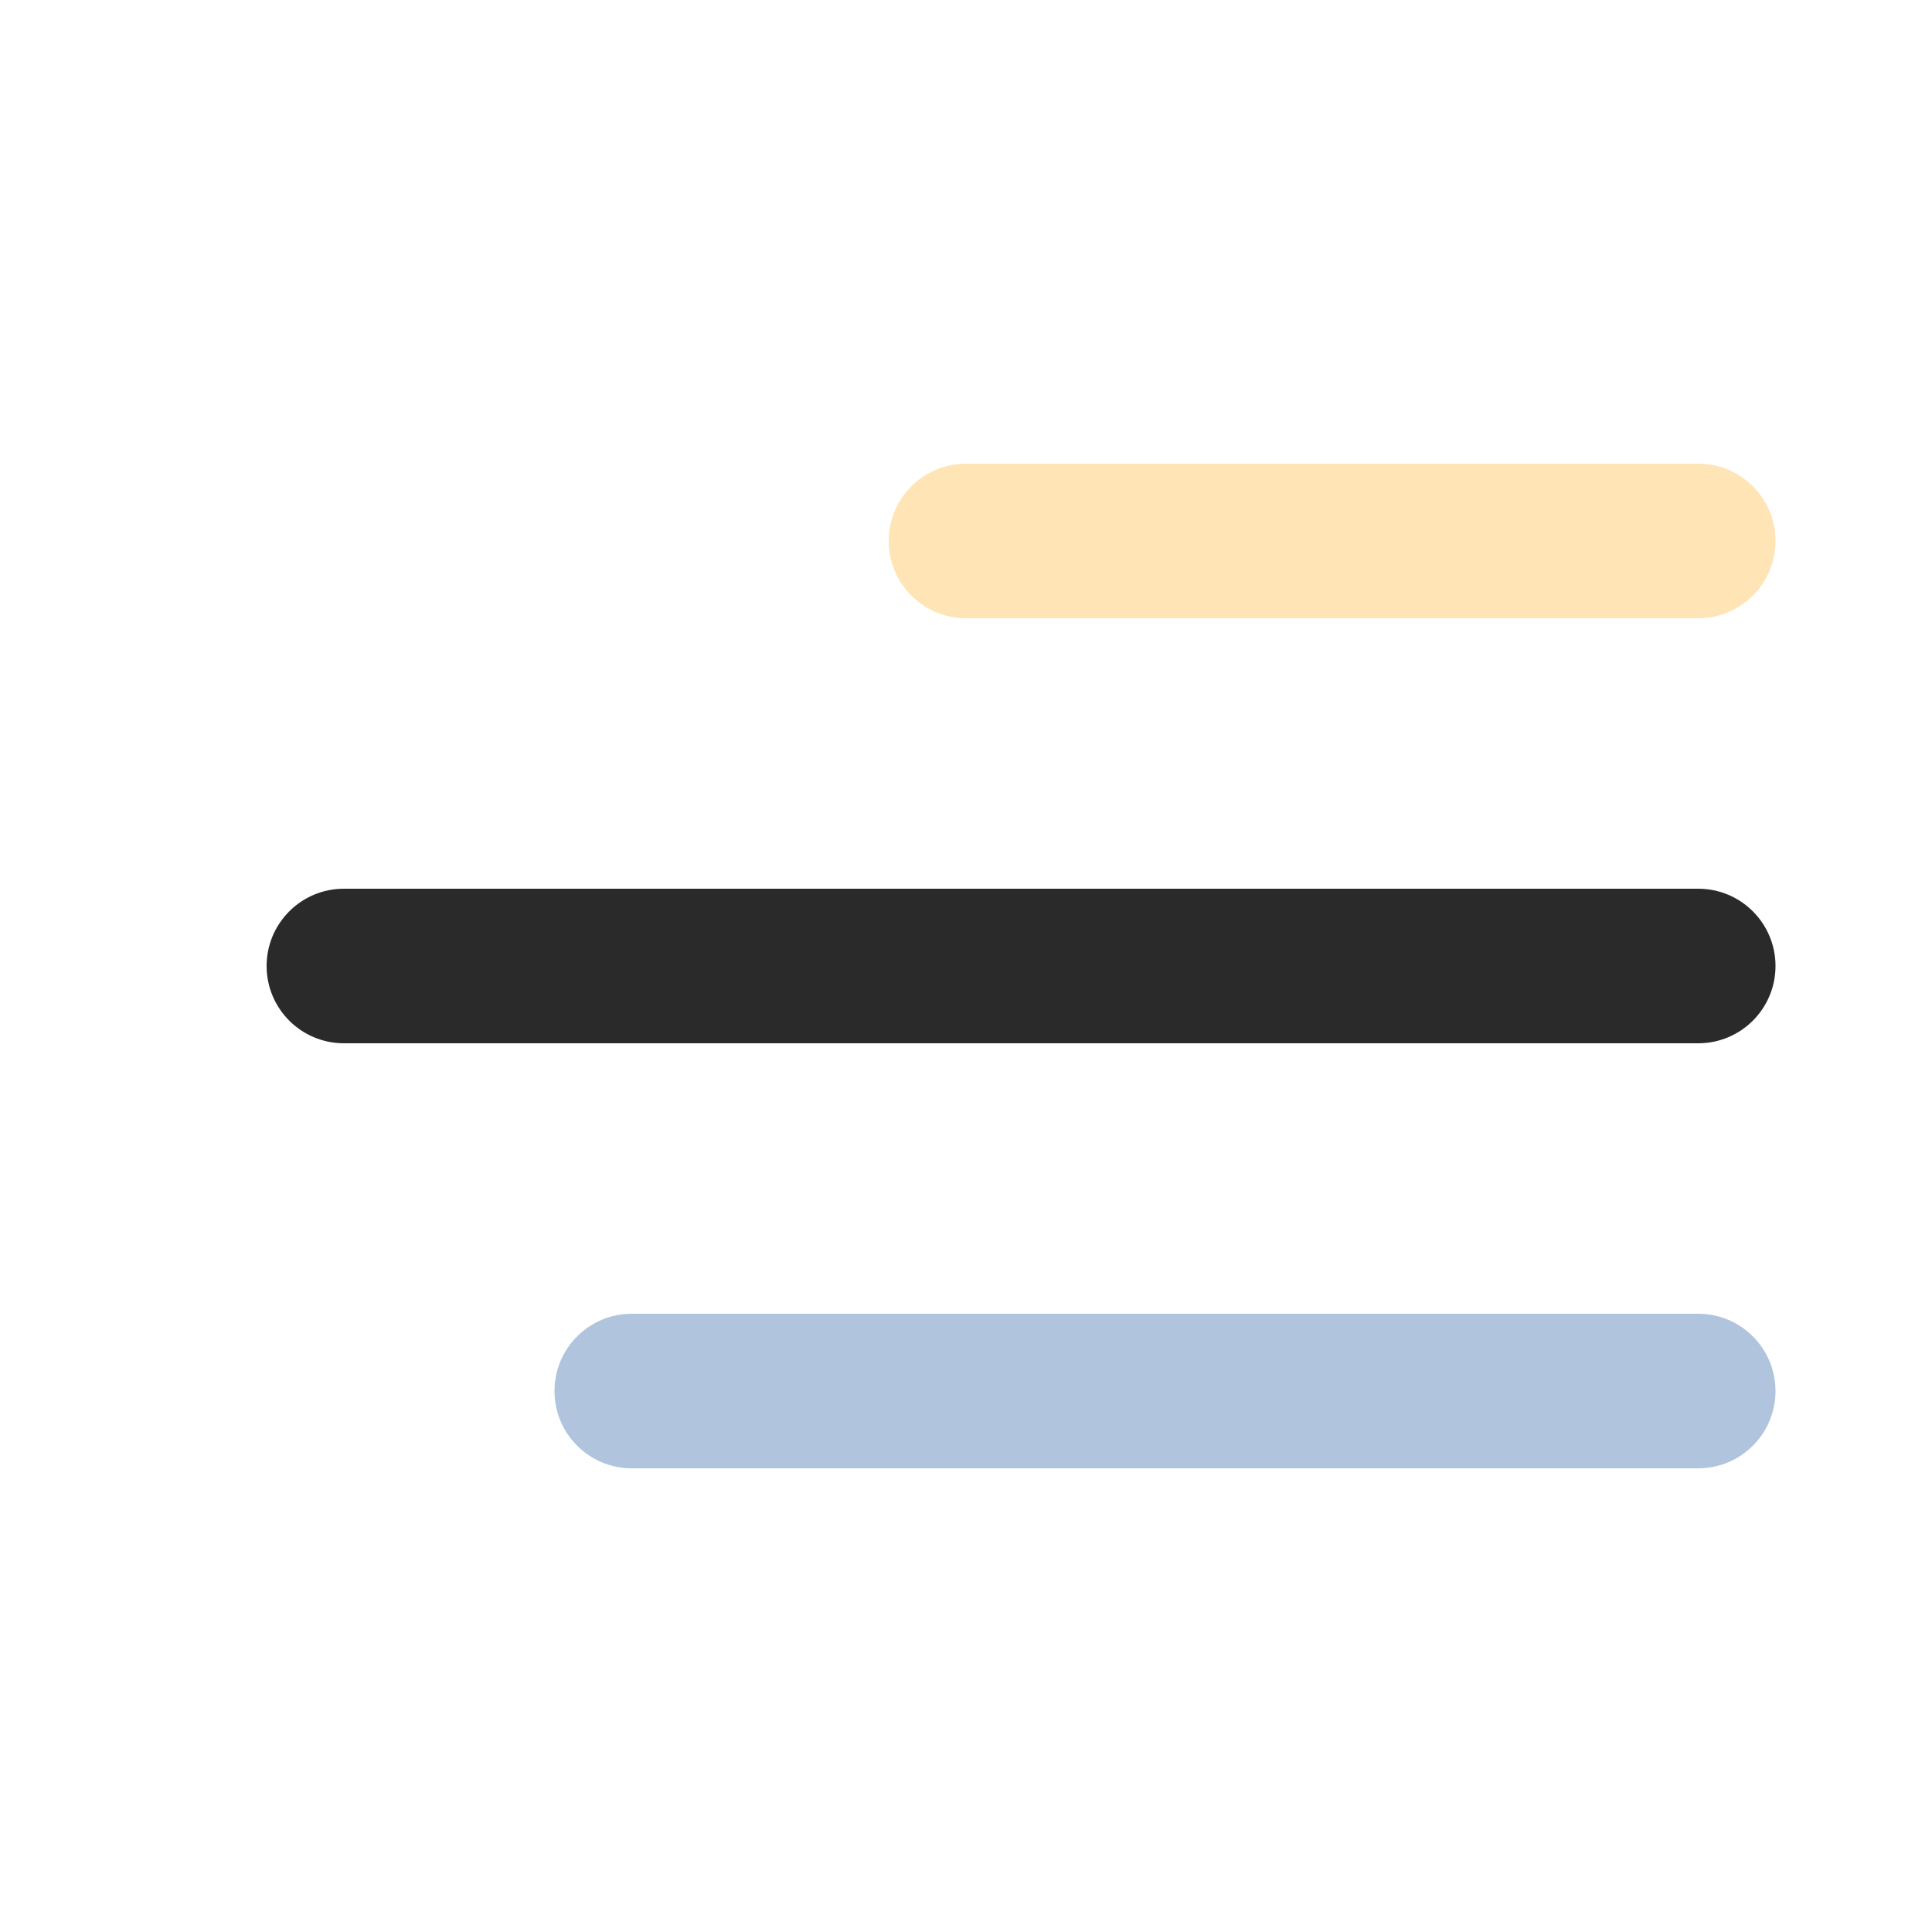
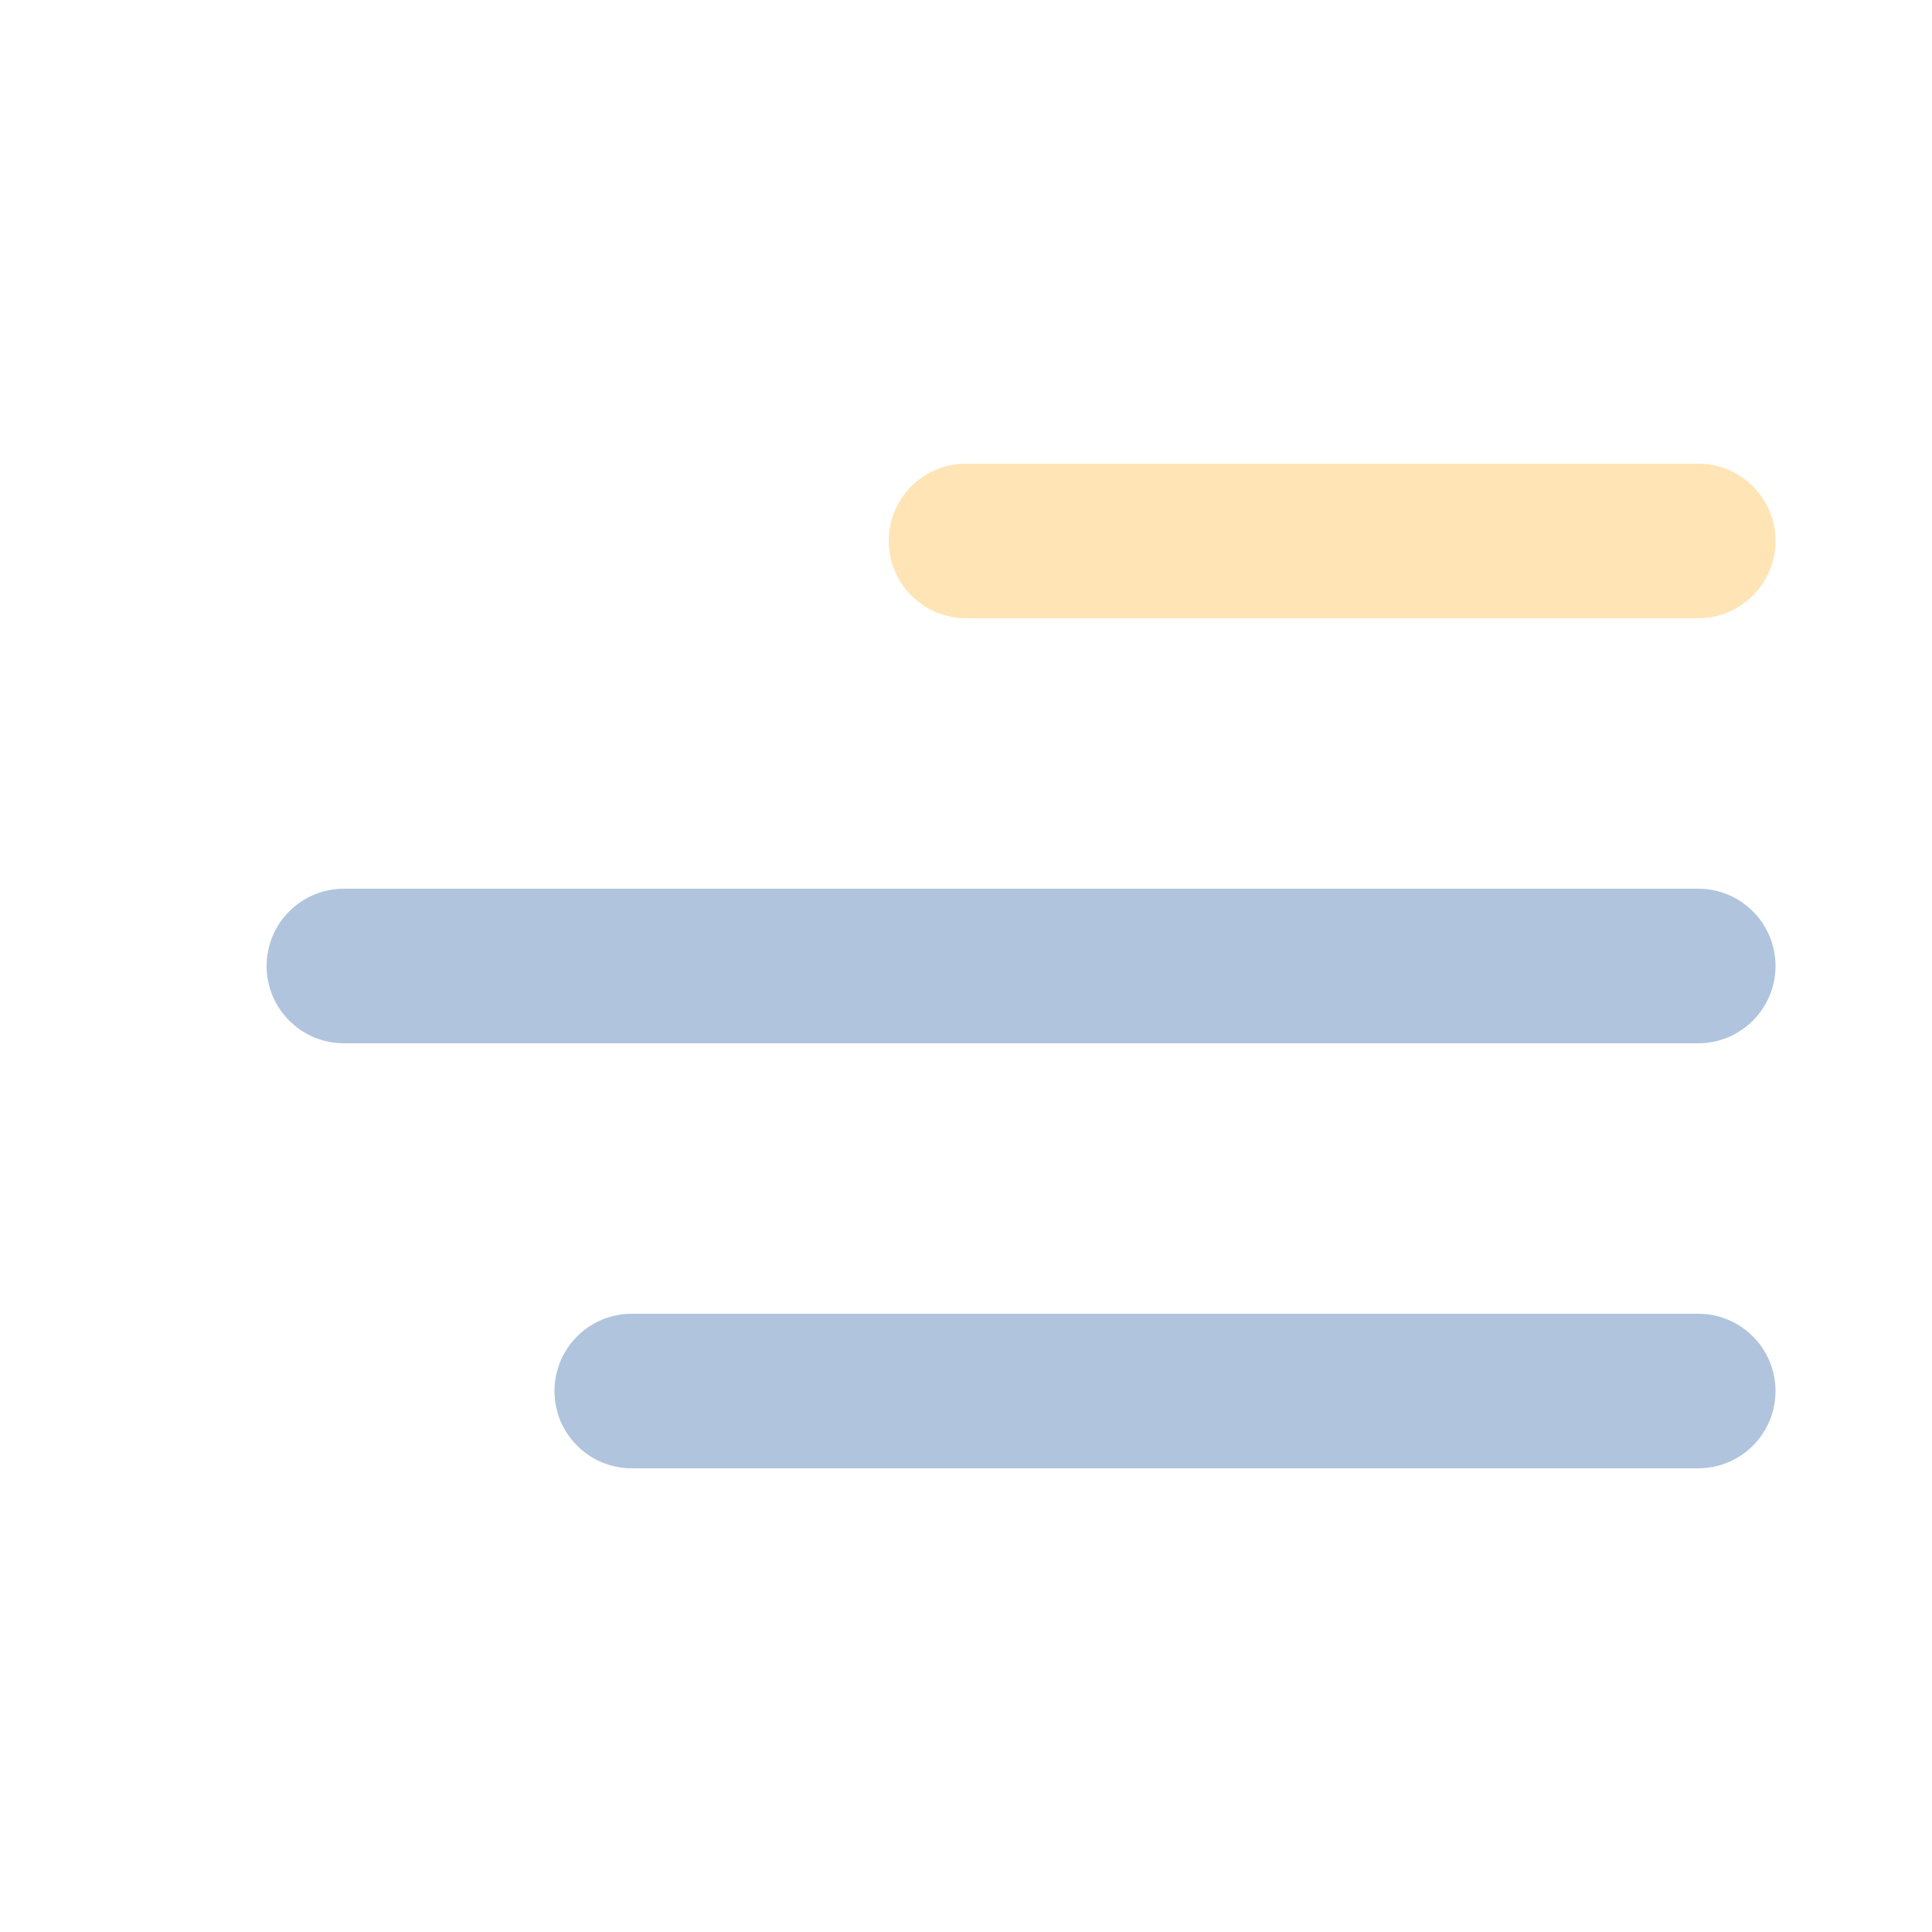
<svg xmlns="http://www.w3.org/2000/svg" width="1000" height="1000" viewBox="0 0 1000 1000" fill="none">
-   <rect x="138" y="460" width="781" height="80" rx="40" fill="#2a2a2a" />
+   <rect x="138" y="460" width="781" height="80" rx="40" fill="lightSteelBlue" />
  <rect x="460" y="240" width="459" height="80" rx="40" fill="moccasin" />
  <rect x="287" y="680" width="632" height="80" rx="40" fill="lightSteelBlue" />
</svg>
